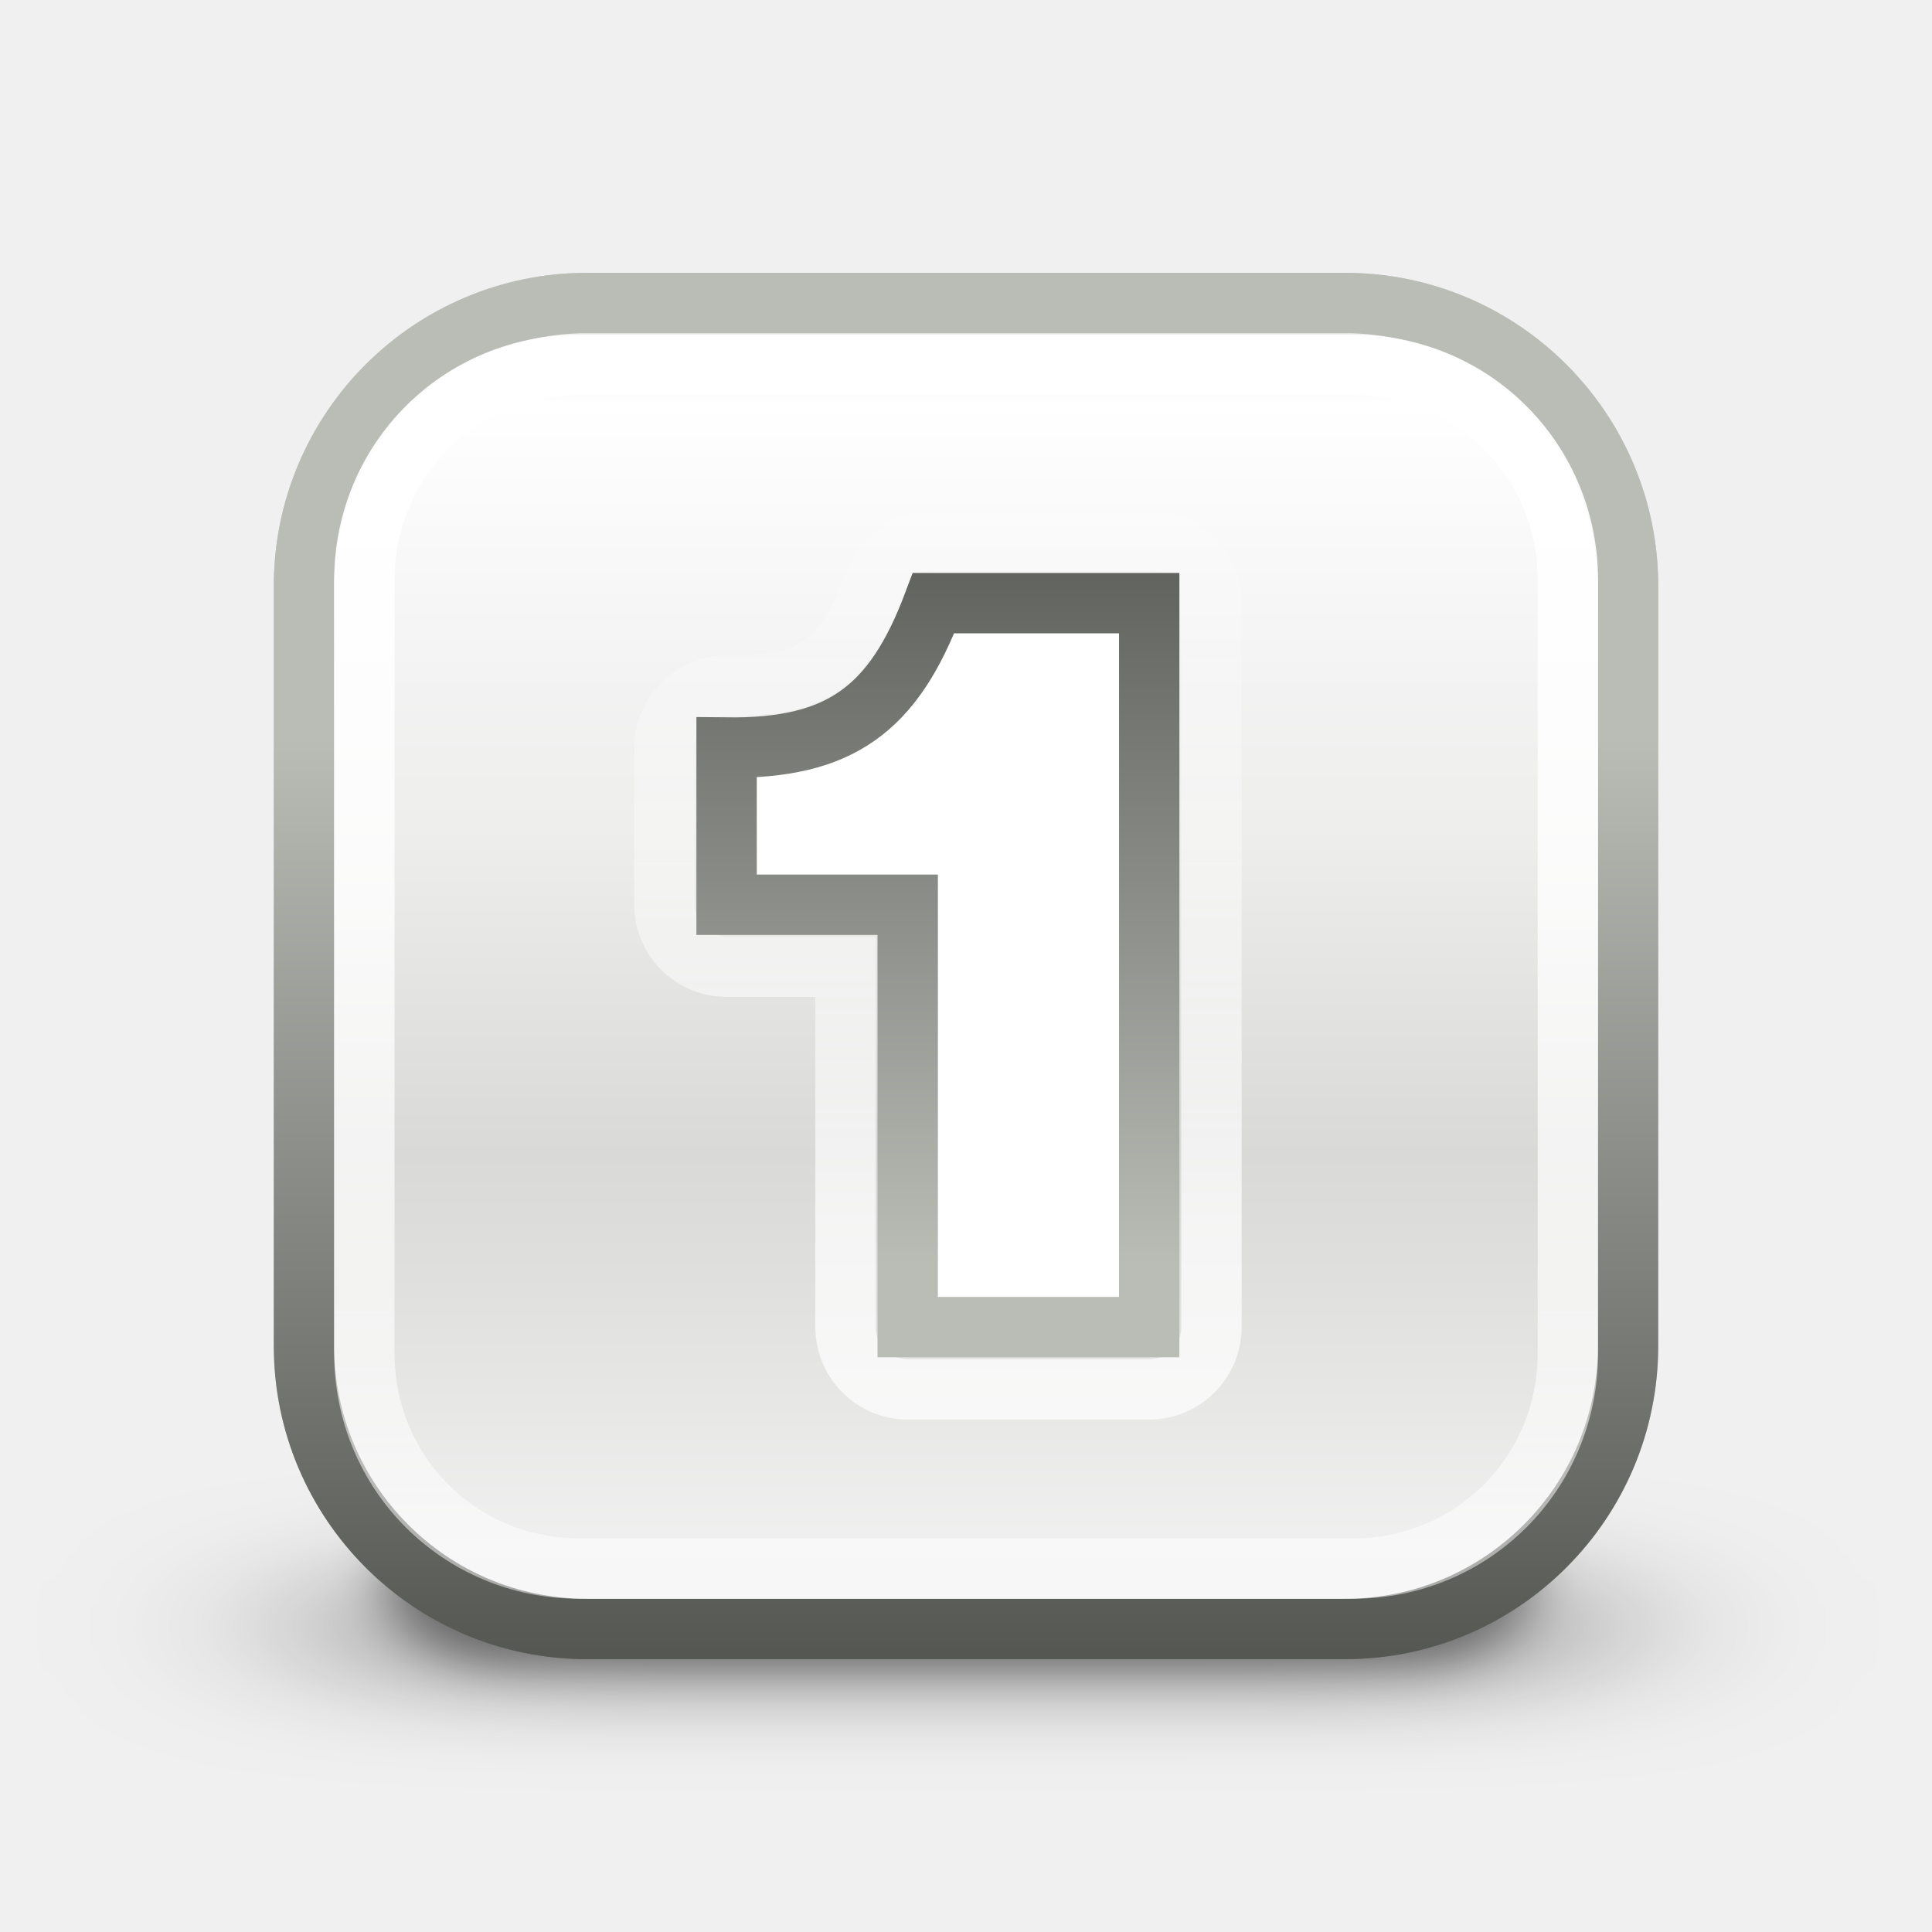
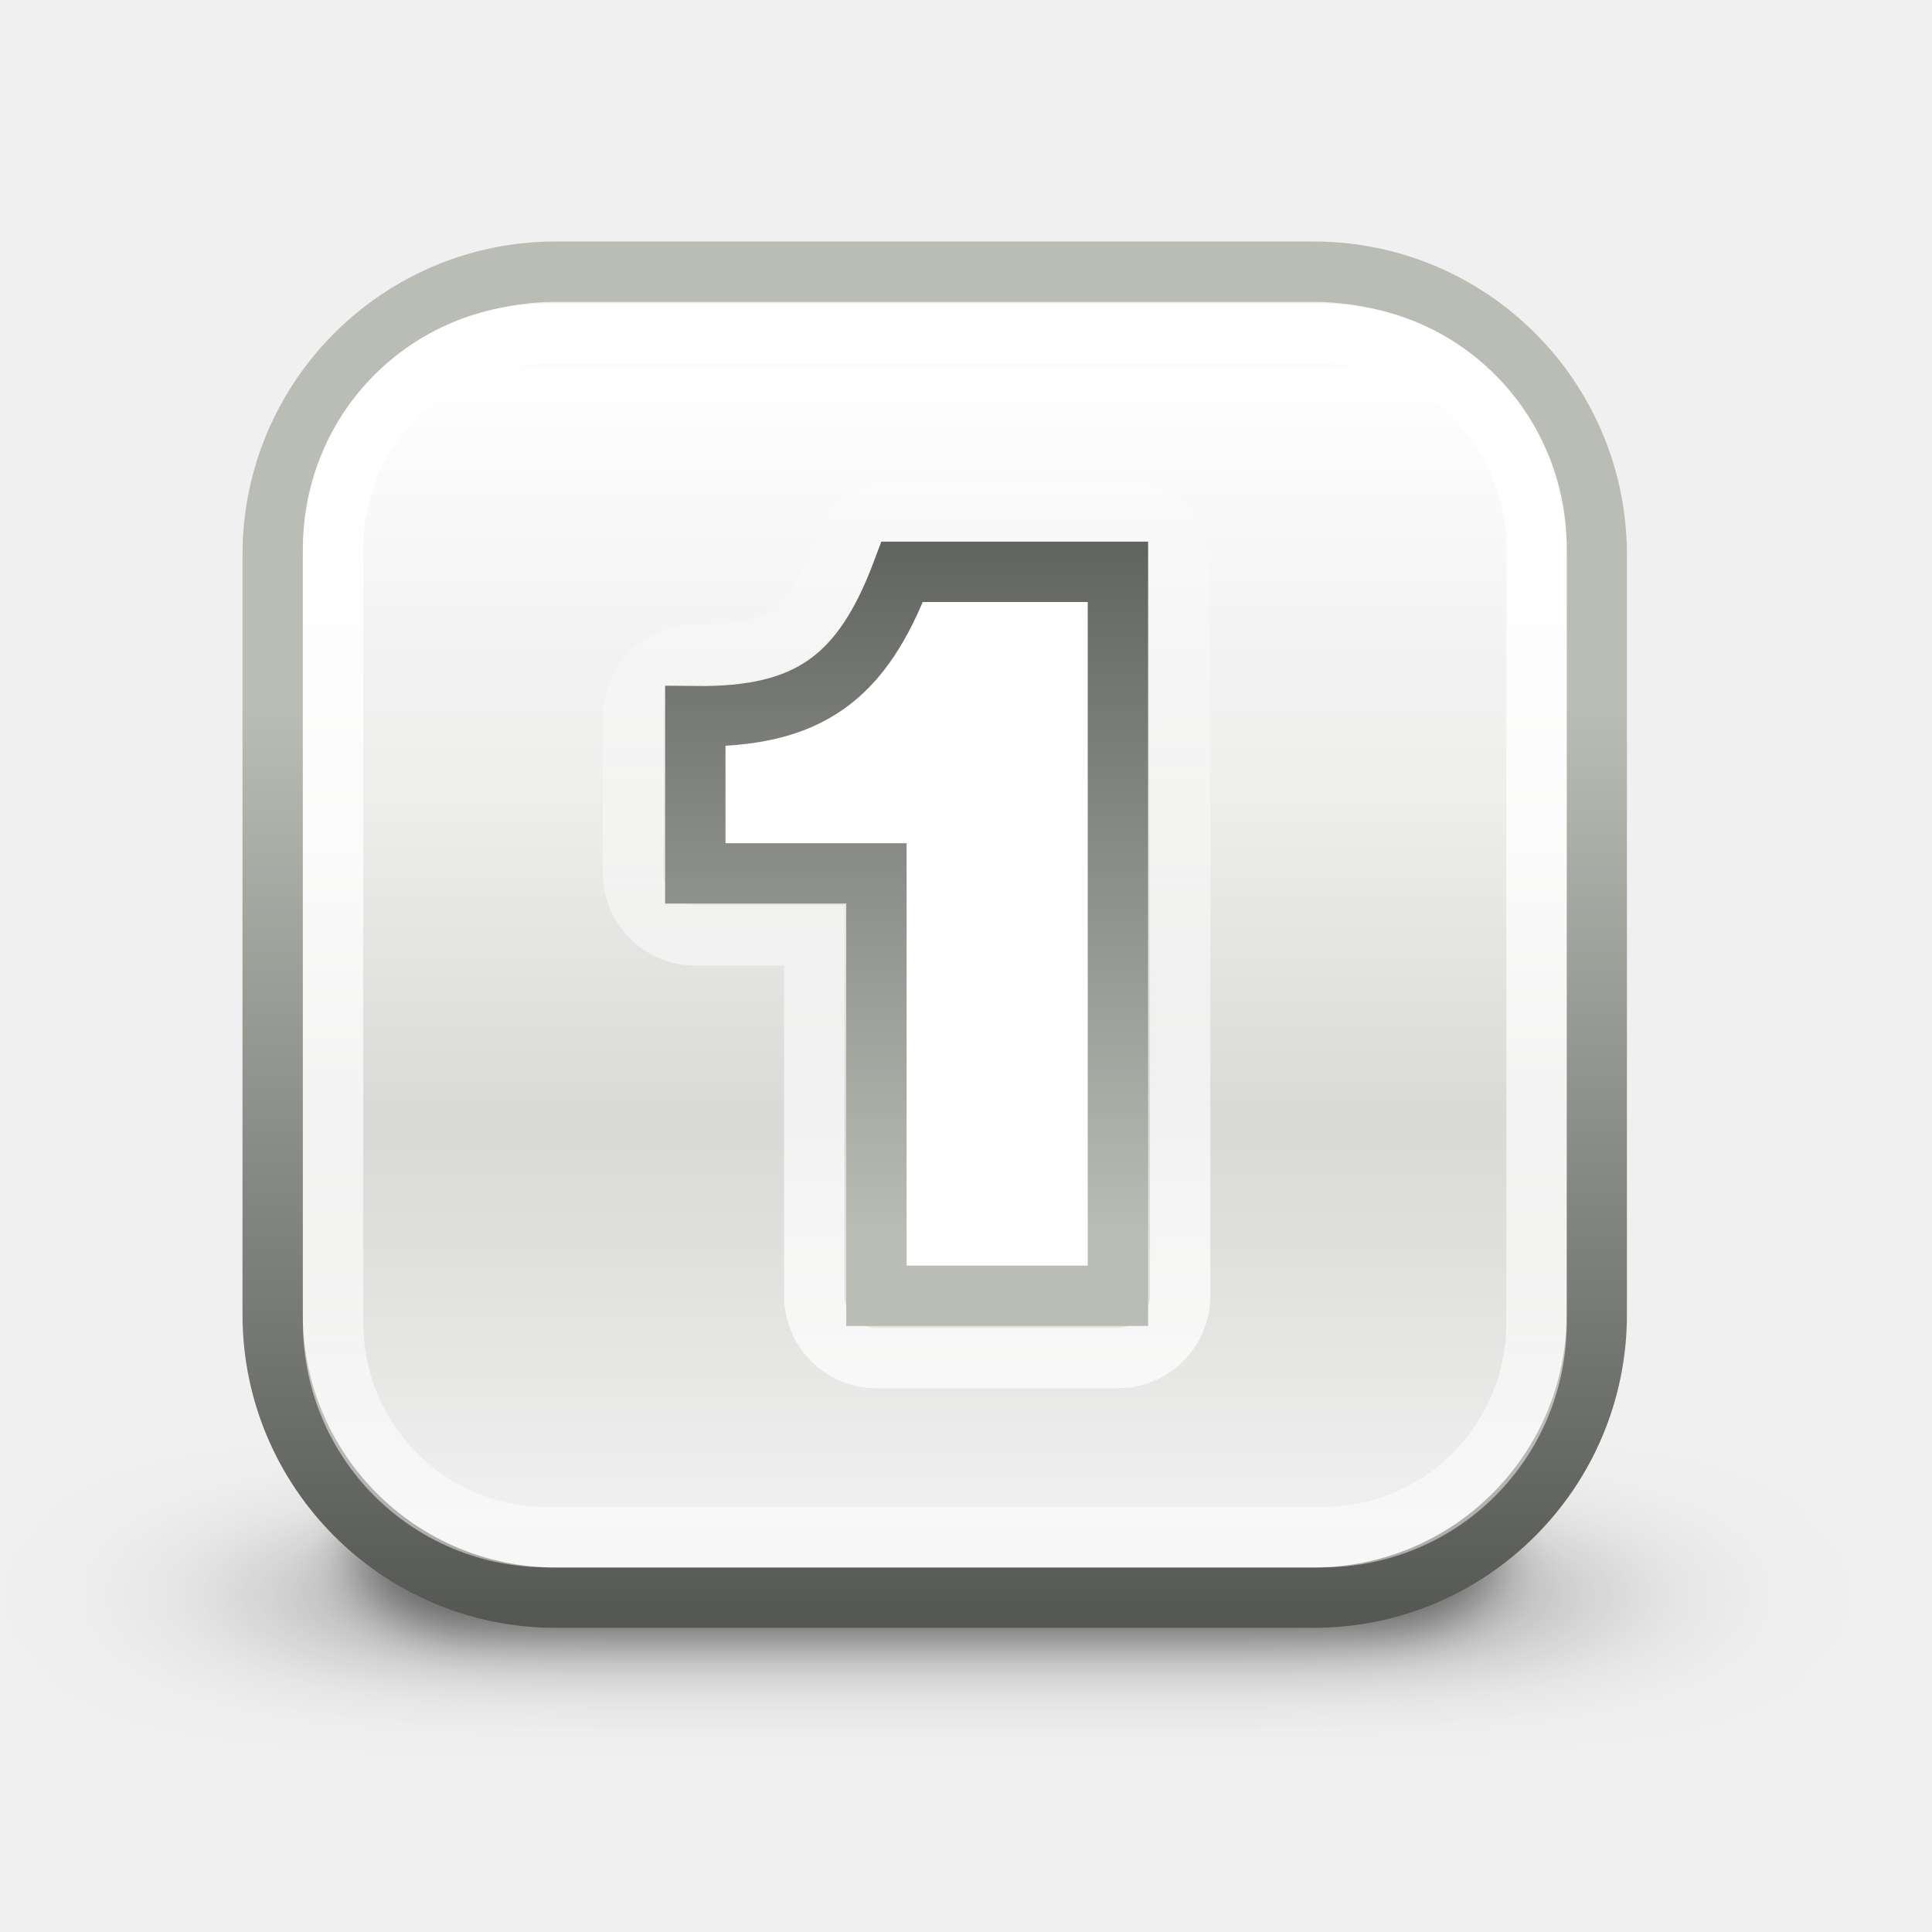
<svg xmlns="http://www.w3.org/2000/svg" xmlns:xlink="http://www.w3.org/1999/xlink" width="32" height="32" viewBox="0 0 32 32" version="1.1" id="svg1">
  <defs id="defs1">
    <linearGradient id="linearGradient4632-1-3-9-3-2-5-8-5-1-2-7">
      <stop style="stop-color:#eeeeec;stop-opacity:1" offset="0" id="stop4634-1-8-3-9-0-1-4-0-0-8-2" />
      <stop id="stop4636-1-9-9-8-8-9-6-8-9-5-4" offset="0.027" style="stop-color:#ffffff;stop-opacity:1;" />
      <stop id="stop4638-8-3-9-6-6-9-8-0-1-8-8" offset="0.275" style="stop-color:#f2f2f2;stop-opacity:1;" />
      <stop id="stop4640-8-5-7-8-9-6-8-7-4-9-6" offset="0.387" style="stop-color:#eeeeec;stop-opacity:1" />
      <stop id="stop4642-5-41-9-6-9-8-3-8-8-9-7" offset="0.665" style="stop-color:#d9dad8;stop-opacity:1" />
      <stop id="stop4644-5-2-7-9-2-2-4-1-8-1-4" offset="0.767" style="stop-color:#dfe0dd;stop-opacity:1" />
      <stop style="stop-color:#f0f0f0;stop-opacity:1" offset="1" id="stop4646-3-2-3-7-3-7-9-8-5-0-3" />
    </linearGradient>
    <clipPath clipPathUnits="userSpaceOnUse" id="clipPath6026">
      <path id="path6028" d="M 251.172,2.267 V 222.129 H 31.309 V 2.267 Z m -92.755,65.272 h -27.483 v 27.268 h -27.483 v 27.483 h 27.483 v 27.268 h 27.483 v -27.268 h 27.483 V 94.806 h -27.483 z" style="display:inline;overflow:visible;visibility:visible;opacity:0.43;fill:#000000;fill-opacity:1;fill-rule:nonzero;stroke:none;stroke-width:2;marker:none;enable-background:accumulate" />
    </clipPath>
    <clipPath clipPathUnits="userSpaceOnUse" id="clipPath6477">
      <path style="display:inline;overflow:visible;visibility:visible;opacity:0.43;fill:#000000;fill-opacity:1;fill-rule:nonzero;stroke:none;stroke-width:2;marker:none;enable-background:accumulate" d="M 251.172,2.267 V 222.129 H 31.309 V 2.267 Z M 103.451,94.806 v 27.483 h 82.449 V 94.806 Z" id="path6479" />
    </clipPath>
    <clipPath clipPathUnits="userSpaceOnUse" id="clipPath8102">
      <path style="display:inline;overflow:visible;visibility:visible;opacity:0.43;fill:#000000;fill-opacity:1;fill-rule:nonzero;stroke:none;stroke-width:2;marker:none;enable-background:accumulate" d="M 251.172,2.267 V 222.129 H 31.309 V 2.267 Z M 148.54,67.538 h -24.477 v 82.449 h 27.483 v -48.095 h 20.612 V 84.071 c -12.868,0.141 -19.054,-4.387 -23.618,-16.533 z" id="path8104" />
    </clipPath>
    <filter color-interpolation-filters="sRGB" id="filter11726-7" x="-0.059" width="1.119" y="-0.362" height="1.725">
      <feGaussianBlur stdDeviation="2.525" id="feGaussianBlur11728-0" />
    </filter>
    <filter color-interpolation-filters="sRGB" id="filter11740-7" x="-0.247" width="1.493" y="-1.504" height="4.008">
      <feGaussianBlur stdDeviation="10.48" id="feGaussianBlur11742-5" />
    </filter>
    <linearGradient xlink:href="#linearGradient4632-1-3-9-3-2-5-8-5-1-2-7" id="linearGradient7914" gradientUnits="userSpaceOnUse" gradientTransform="matrix(0.9494632,0,0,0.9508229,-7.160189,4.927053)" x1="-106.318" y1="59.907" x2="-106.318" y2="171.057" />
    <linearGradient xlink:href="#linearGradient4022-6-3-3-4-0-1-8-9" id="linearGradient7916" gradientUnits="userSpaceOnUse" gradientTransform="matrix(0,0.9191288,0.9178144,0,-222.7416,216.3306)" x1="-42.698" y1="169.074" x2="-132.12" y2="169.074" />
    <linearGradient id="linearGradient4022-6-3-3-4-0-1-8-9">
      <stop style="stop-color:#555753;stop-opacity:1" offset="0" id="stop4024-1-0-7-8-9-2-9-9" />
      <stop style="stop-color:#babdb6;stop-opacity:1" offset="1" id="stop4026-2-4-1-4-3-8-2-1" />
    </linearGradient>
    <linearGradient xlink:href="#linearGradient4813" id="linearGradient7918" gradientUnits="userSpaceOnUse" x1="-140.742" y1="56.976" x2="-140.742" y2="290.742" />
    <linearGradient id="linearGradient4813">
      <stop style="stop-color:#ffffff;stop-opacity:1;" offset="0" id="stop4815" />
      <stop style="stop-color:#ffffff;stop-opacity:0;" offset="1" id="stop4817" />
    </linearGradient>
    <linearGradient xlink:href="#linearGradient4813" id="linearGradient8173" x1="318" y1="145.849" x2="318" y2="132.023" gradientUnits="userSpaceOnUse" />
    <linearGradient y2="26.188" x2="18.062" y1="9.654" x1="18.062" gradientTransform="matrix(0.7777778,0,0,0.788233,303.2222,125.8263)" gradientUnits="userSpaceOnUse" id="linearGradient8099" xlink:href="#linearGradient4022-6-3-3-4-0-1-8-9" />
  </defs>
-   <rect style="color:#000000;display:inline;overflow:visible;visibility:visible;fill:#ffd5d5;fill-opacity:1;stroke:#cccccc;stroke-width:1;stroke-linecap:round;stroke-linejoin:miter;stroke-miterlimit:4;stroke-dasharray:none;stroke-dashoffset:0;stroke-opacity:1;marker:none;enable-background:new" id="rect10672-9" width="21.931" height="21.962" x="5.035" y="5.019" rx="4.689" ry="4.689" clip-path="none" mask="none" />
-   <g id="g14" style="display:inline;enable-background:new" transform="translate(-302.4654,-125.5189)">
+   <g id="g14" style="display:inline;enable-background:new" transform="translate(-302.9837,-126.0379)">
    <rect ry="4.666" rx="4.666" y="132.755" x="308.75" height="16.745" width="18.25" id="rect4250" style="color:#000000;display:inline;overflow:visible;visibility:visible;fill:#ffffff;fill-opacity:1;fill-rule:nonzero;stroke:none;stroke-width:1;marker:none;enable-background:accumulate" />
    <g clip-path="url(#clipPath8102)" transform="matrix(-0.1455453,0,0,0.1455453,339.5569,125.6701)" id="use4894-0" style="display:inline;enable-background:new">
      <g transform="matrix(1.267956,0,0,1.267956,-34.73383,-37.35399)" id="g7902" style="display:inline;enable-background:new">
        <g transform="matrix(1,0,0,0.7907319,0.9579053,32.06898)" style="opacity:0.571" id="g7904">
          <rect style="color:#000000;display:inline;overflow:visible;visibility:visible;fill:#000000;fill-opacity:1;stroke:none;stroke-width:7;marker:none;filter:url(#filter11726-7);enable-background:new" id="rect7906" width="101.964" height="16.724" x="-192.395" y="167.376" transform="scale(-1,1)" rx="10.499" ry="13.277" />
          <rect ry="23.828" rx="9.431" transform="matrix(-1.113237,0,0,0.5572032,-16.01317,82.35899)" y="167.376" x="-192.395" height="16.724" width="101.964" id="rect7908" style="color:#000000;display:inline;overflow:visible;visibility:visible;fill:#000000;fill-opacity:1;stroke:none;stroke-width:7;marker:none;filter:url(#filter11740-7);enable-background:new" />
        </g>
        <rect transform="scale(-1,1)" ry="25.41" rx="25.41" y="55.837" x="-201.101" height="119.007" width="118.837" id="rect7910" style="color:#000000;display:inline;overflow:visible;visibility:visible;fill:url(#linearGradient7914);fill-opacity:1;stroke:url(#linearGradient7916);stroke-width:5.419;stroke-linecap:round;stroke-linejoin:miter;stroke-miterlimit:4;stroke-dasharray:none;stroke-dashoffset:0;stroke-opacity:1;marker:none;enable-background:new" />
        <path transform="matrix(-0.9190822,0,0,0.918974,11.46378,8.690927)" d="m -179.438,57.346 c -11.696,0 -20.998,9.328 -20.998,21.029 v 75.5 c 0,11.702 9.302,21.029 20.998,21.029 h 75.531 c 11.696,0 20.998,-9.328 20.998,-21.029 v -75.5 c 0,-11.702 -9.302,-21.029 -20.998,-21.029 z" id="path7912" style="color:#000000;display:inline;overflow:visible;visibility:visible;fill:none;stroke:url(#linearGradient7918);stroke-width:5.896;stroke-linecap:round;stroke-linejoin:miter;stroke-miterlimit:4;stroke-dasharray:none;stroke-dashoffset:0;stroke-opacity:1;marker:none;enable-background:new" />
      </g>
    </g>
    <path style="color:#000000;font-style:normal;font-variant:normal;font-weight:bold;font-stretch:normal;font-size:20px;font-family:Verdana;-inkscape-font-specification:'Verdana Bold';display:inline;overflow:visible;visibility:visible;opacity:0.7;fill:none;stroke:url(#linearGradient8173);stroke-width:1;stroke-linecap:round;stroke-linejoin:miter;stroke-miterlimit:4;stroke-dasharray:none;stroke-dashoffset:0;stroke-opacity:1;marker:none;enable-background:new" id="path8163" d="m 317.938,134.469 a 1.031,1.031 0 0 0 -0.965,0.668 c -0.293,0.78 -0.582,1.173 -0.896,1.395 -0.314,0.222 -0.751,0.353 -1.564,0.344 a 1.031,1.031 0 0 0 -1.043,1.031 V 140.5 a 1.031,1.031 0 0 0 1.031,1.031 h 1.969 V 147.5 a 1.031,1.031 0 0 0 1.031,1.031 h 4 A 1.031,1.031 0 0 0 322.531,147.5 v -12 A 1.031,1.031 0 0 0 321.5,134.469 Z" />
    <path id="path7751-8" style="color:#000000;font-style:normal;font-variant:normal;font-weight:bold;font-stretch:normal;font-size:20px;font-family:Verdana;-inkscape-font-specification:'Verdana Bold';display:inline;overflow:visible;visibility:visible;fill:none;stroke:url(#linearGradient8099);stroke-width:1;stroke-linecap:round;stroke-linejoin:miter;stroke-miterlimit:4;stroke-dasharray:none;stroke-dashoffset:0;stroke-opacity:1;marker:none;enable-background:new" d="m 321.5,147.5 -4,1e-5 v -6.996 h -3 v -2.603 c 1.873,0.021 2.764,-0.625 3.428,-2.392 H 321.5 Z" />
  </g>
</svg>
